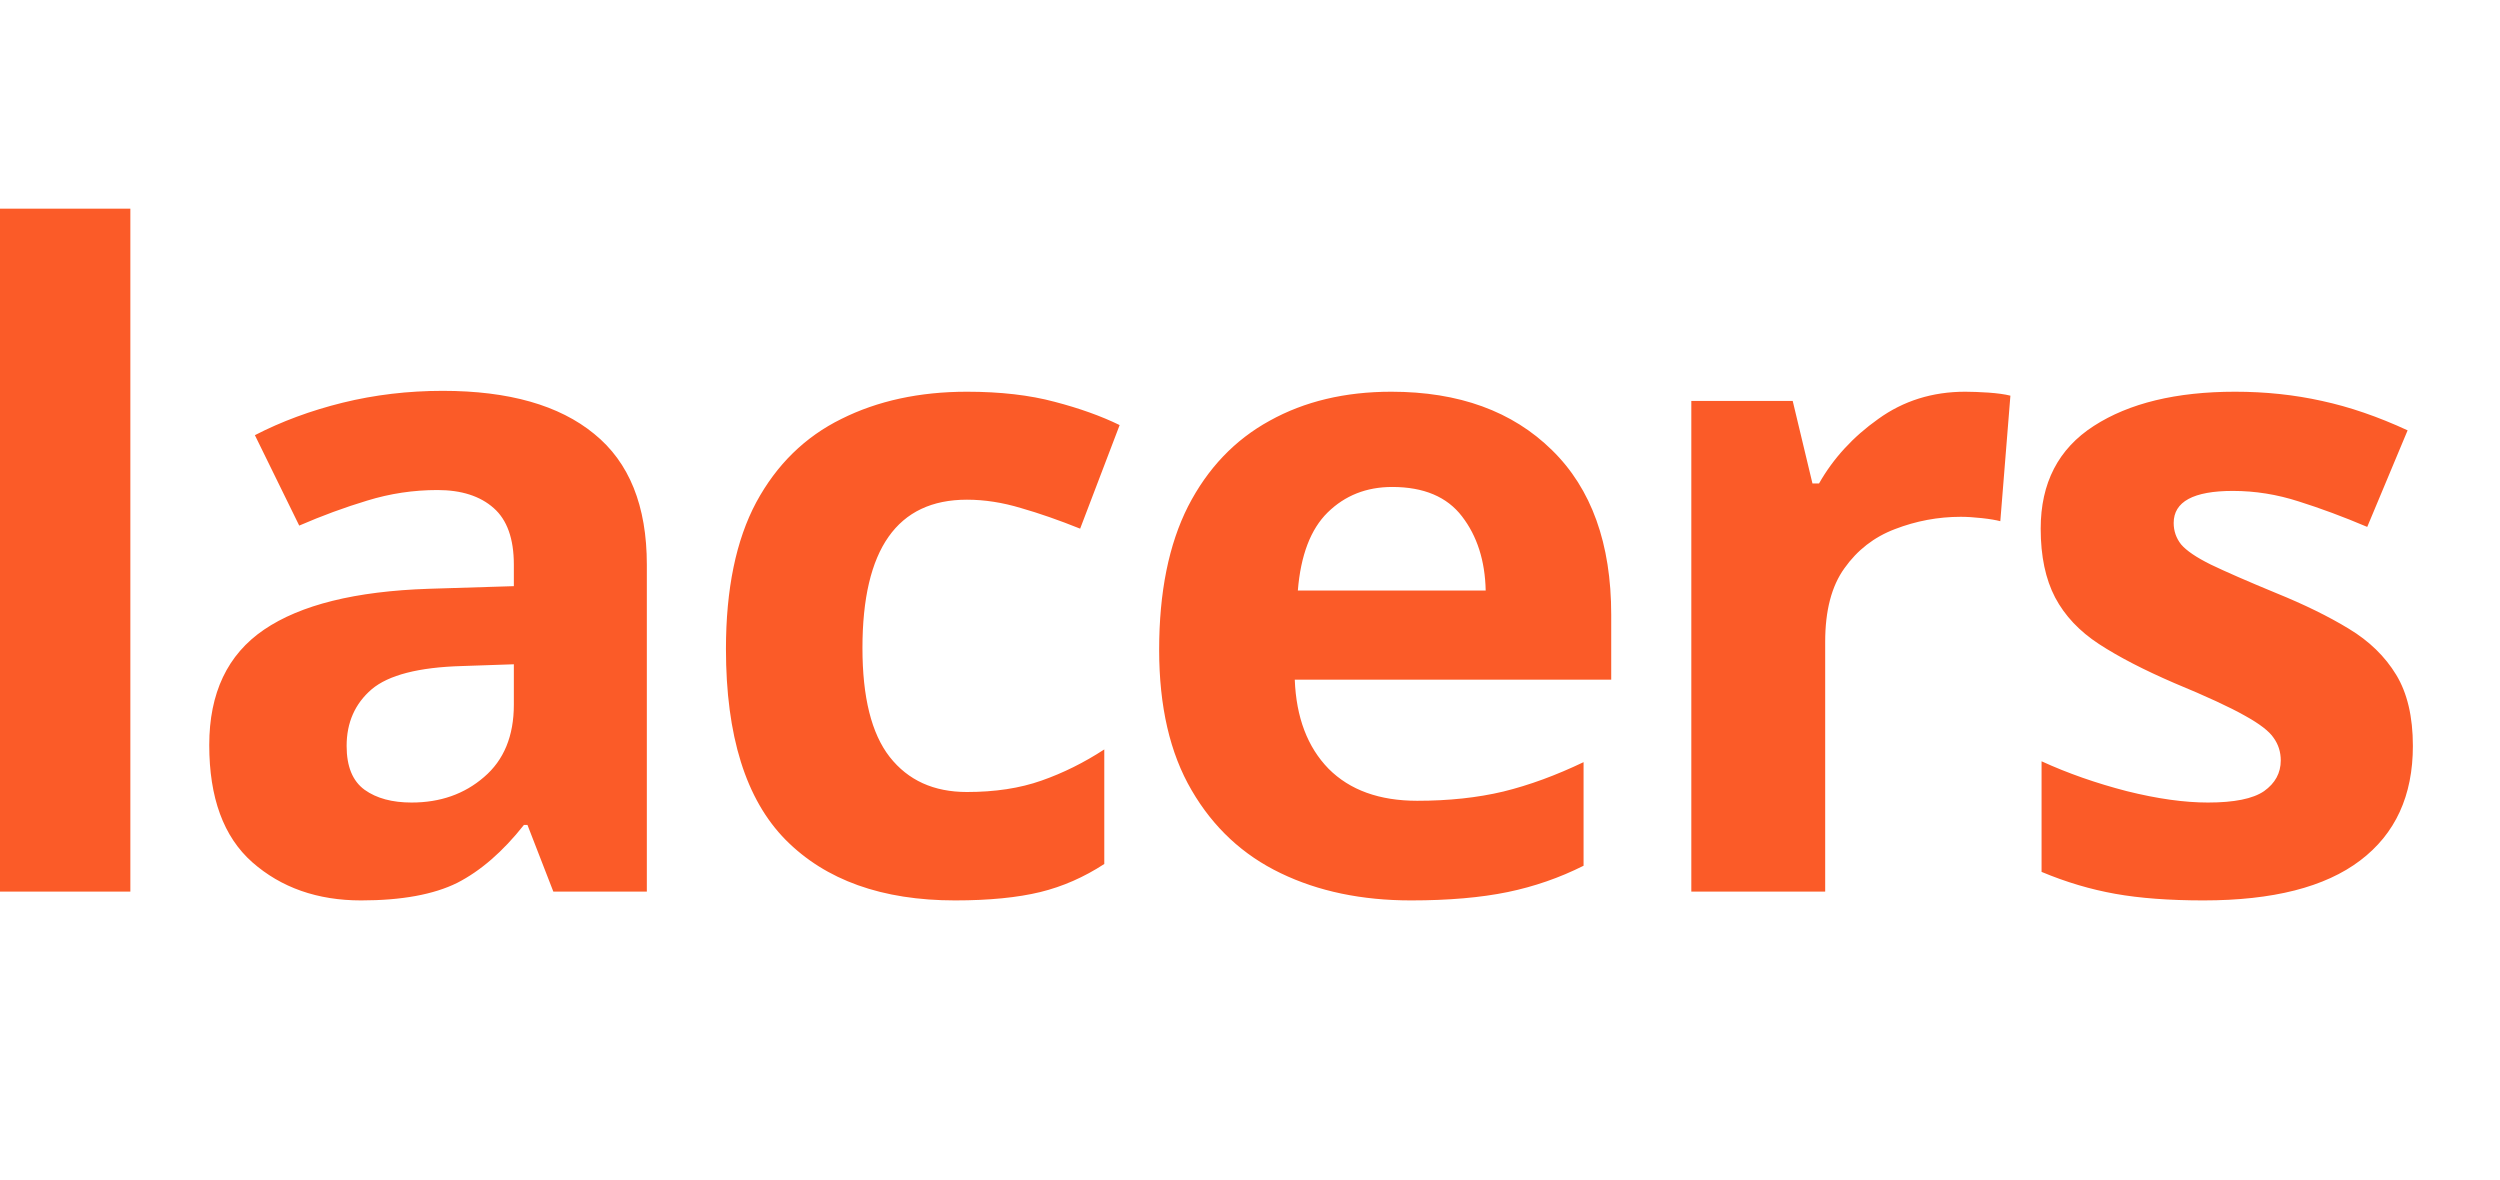
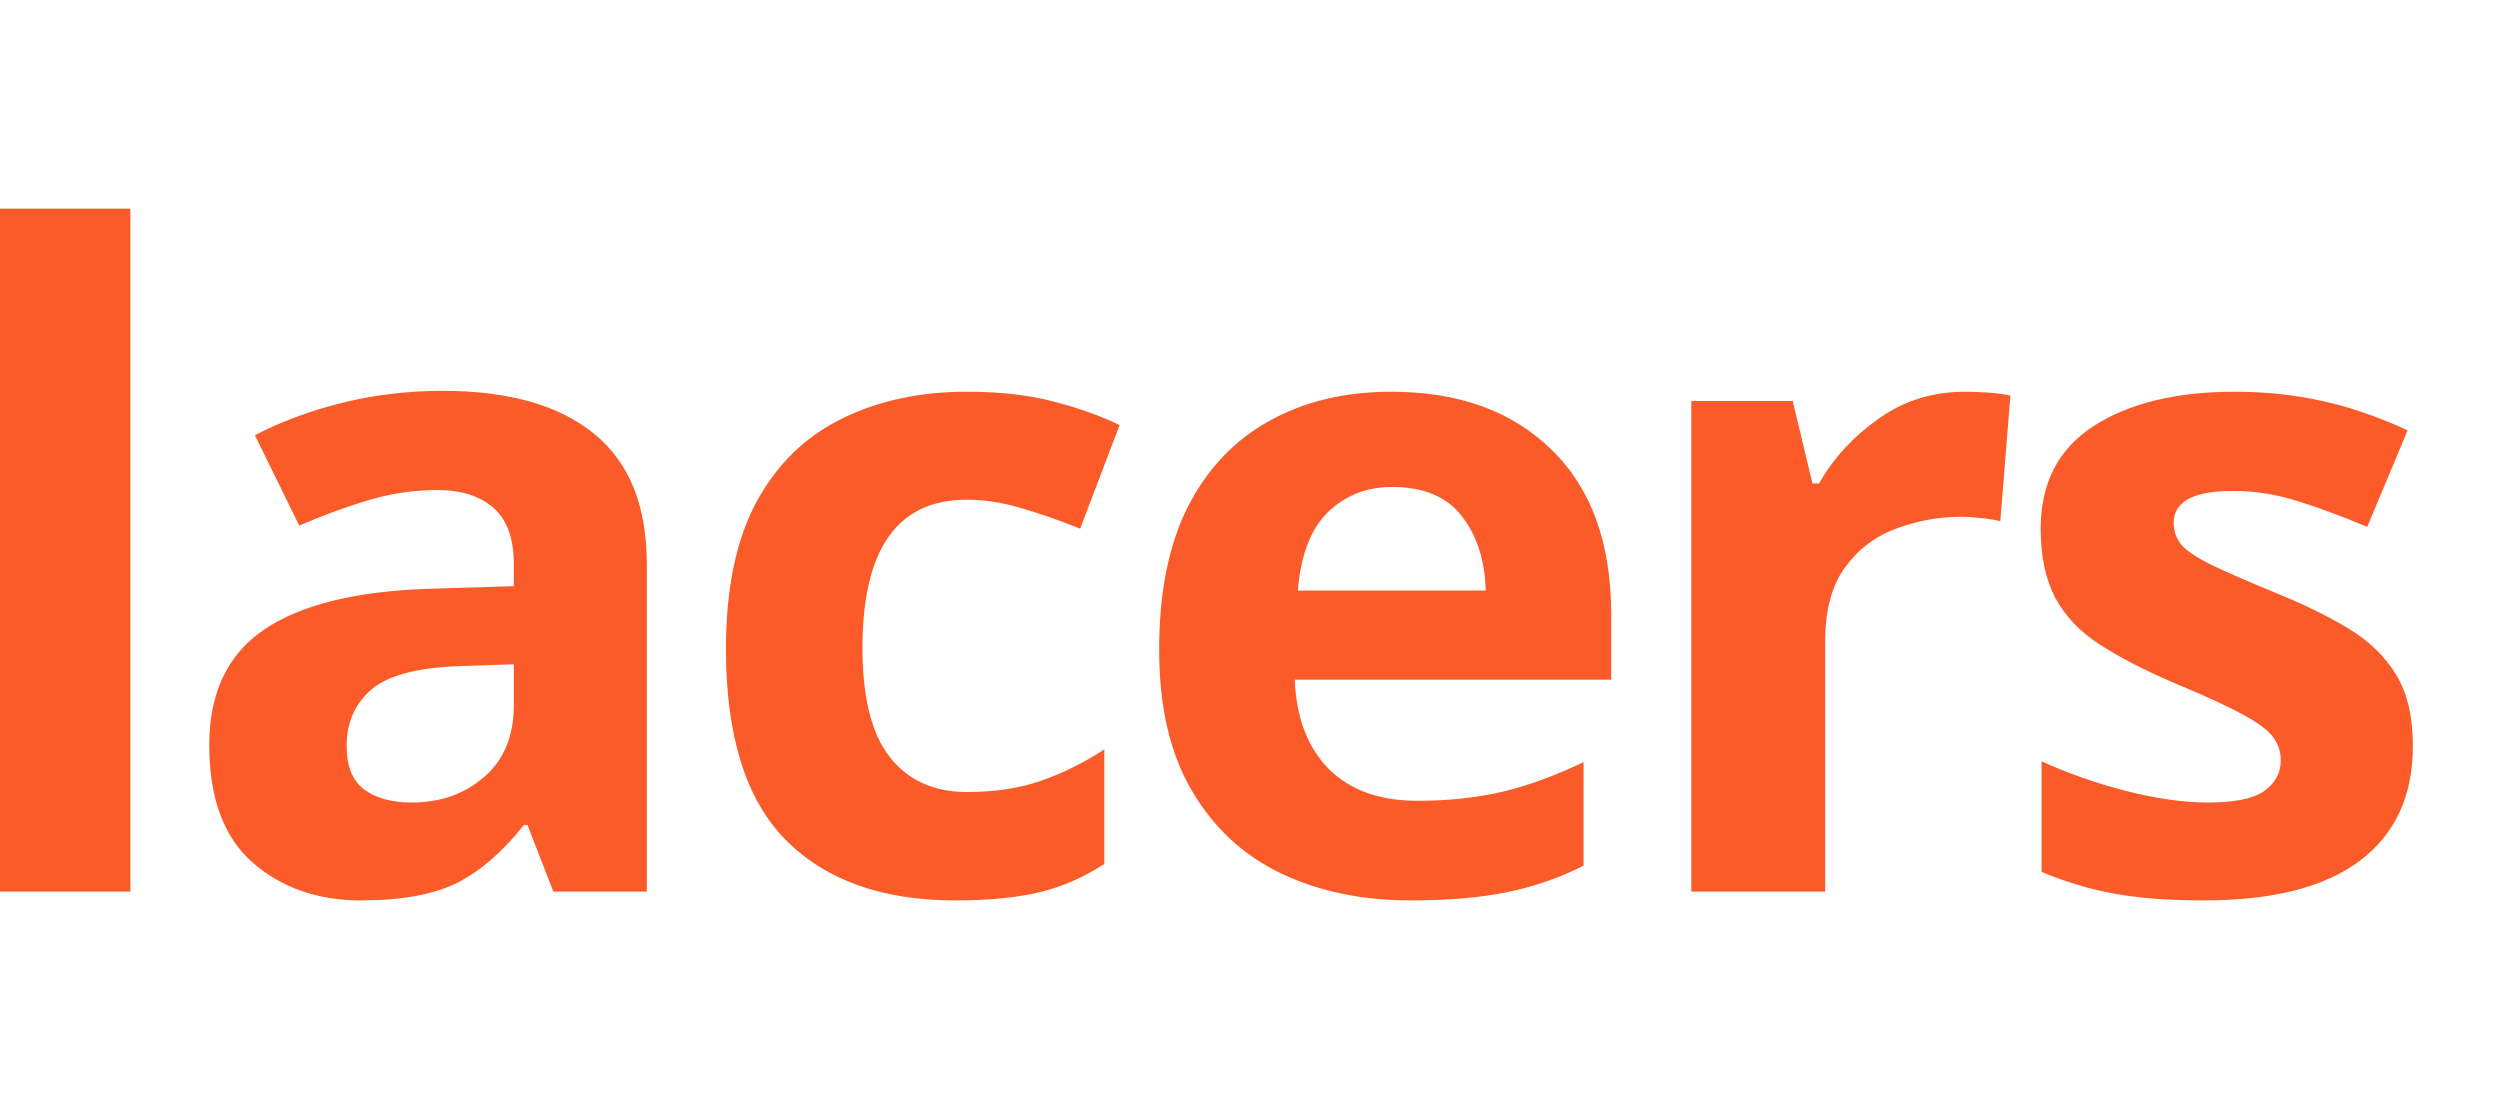
- <svg xmlns="http://www.w3.org/2000/svg" width="89" height="42" viewBox="0 0 89 42" version="1.1" id="svg1">
+ <svg xmlns="http://www.w3.org/2000/svg" width="89" height="39.5" viewBox="0 0 89 39.5" version="1.1" id="svg1">
  <defs id="defs1" />
  <g id="layer1">
    <text xml:space="preserve" style="font-size:32px;line-height:0;text-align:start;letter-spacing:-1.029px;writing-mode:lr-tb;direction:ltr;text-anchor:start;fill:#000000;stroke-width:1.029" x="-2.624" y="31.744" id="text1">
      <tspan x="-2.624" y="31.744" style="font-style:normal;font-variant:normal;font-weight:600;font-stretch:normal;font-size:32px;line-height:0;font-family:Montserrat;-inkscape-font-specification:'Montserrat Semi-Bold';letter-spacing:-1.029px;fill:#fb5b28;fill-opacity:1;stroke-width:1.029" id="tspan67">lacers</tspan>
    </text>
  </g>
</svg>
